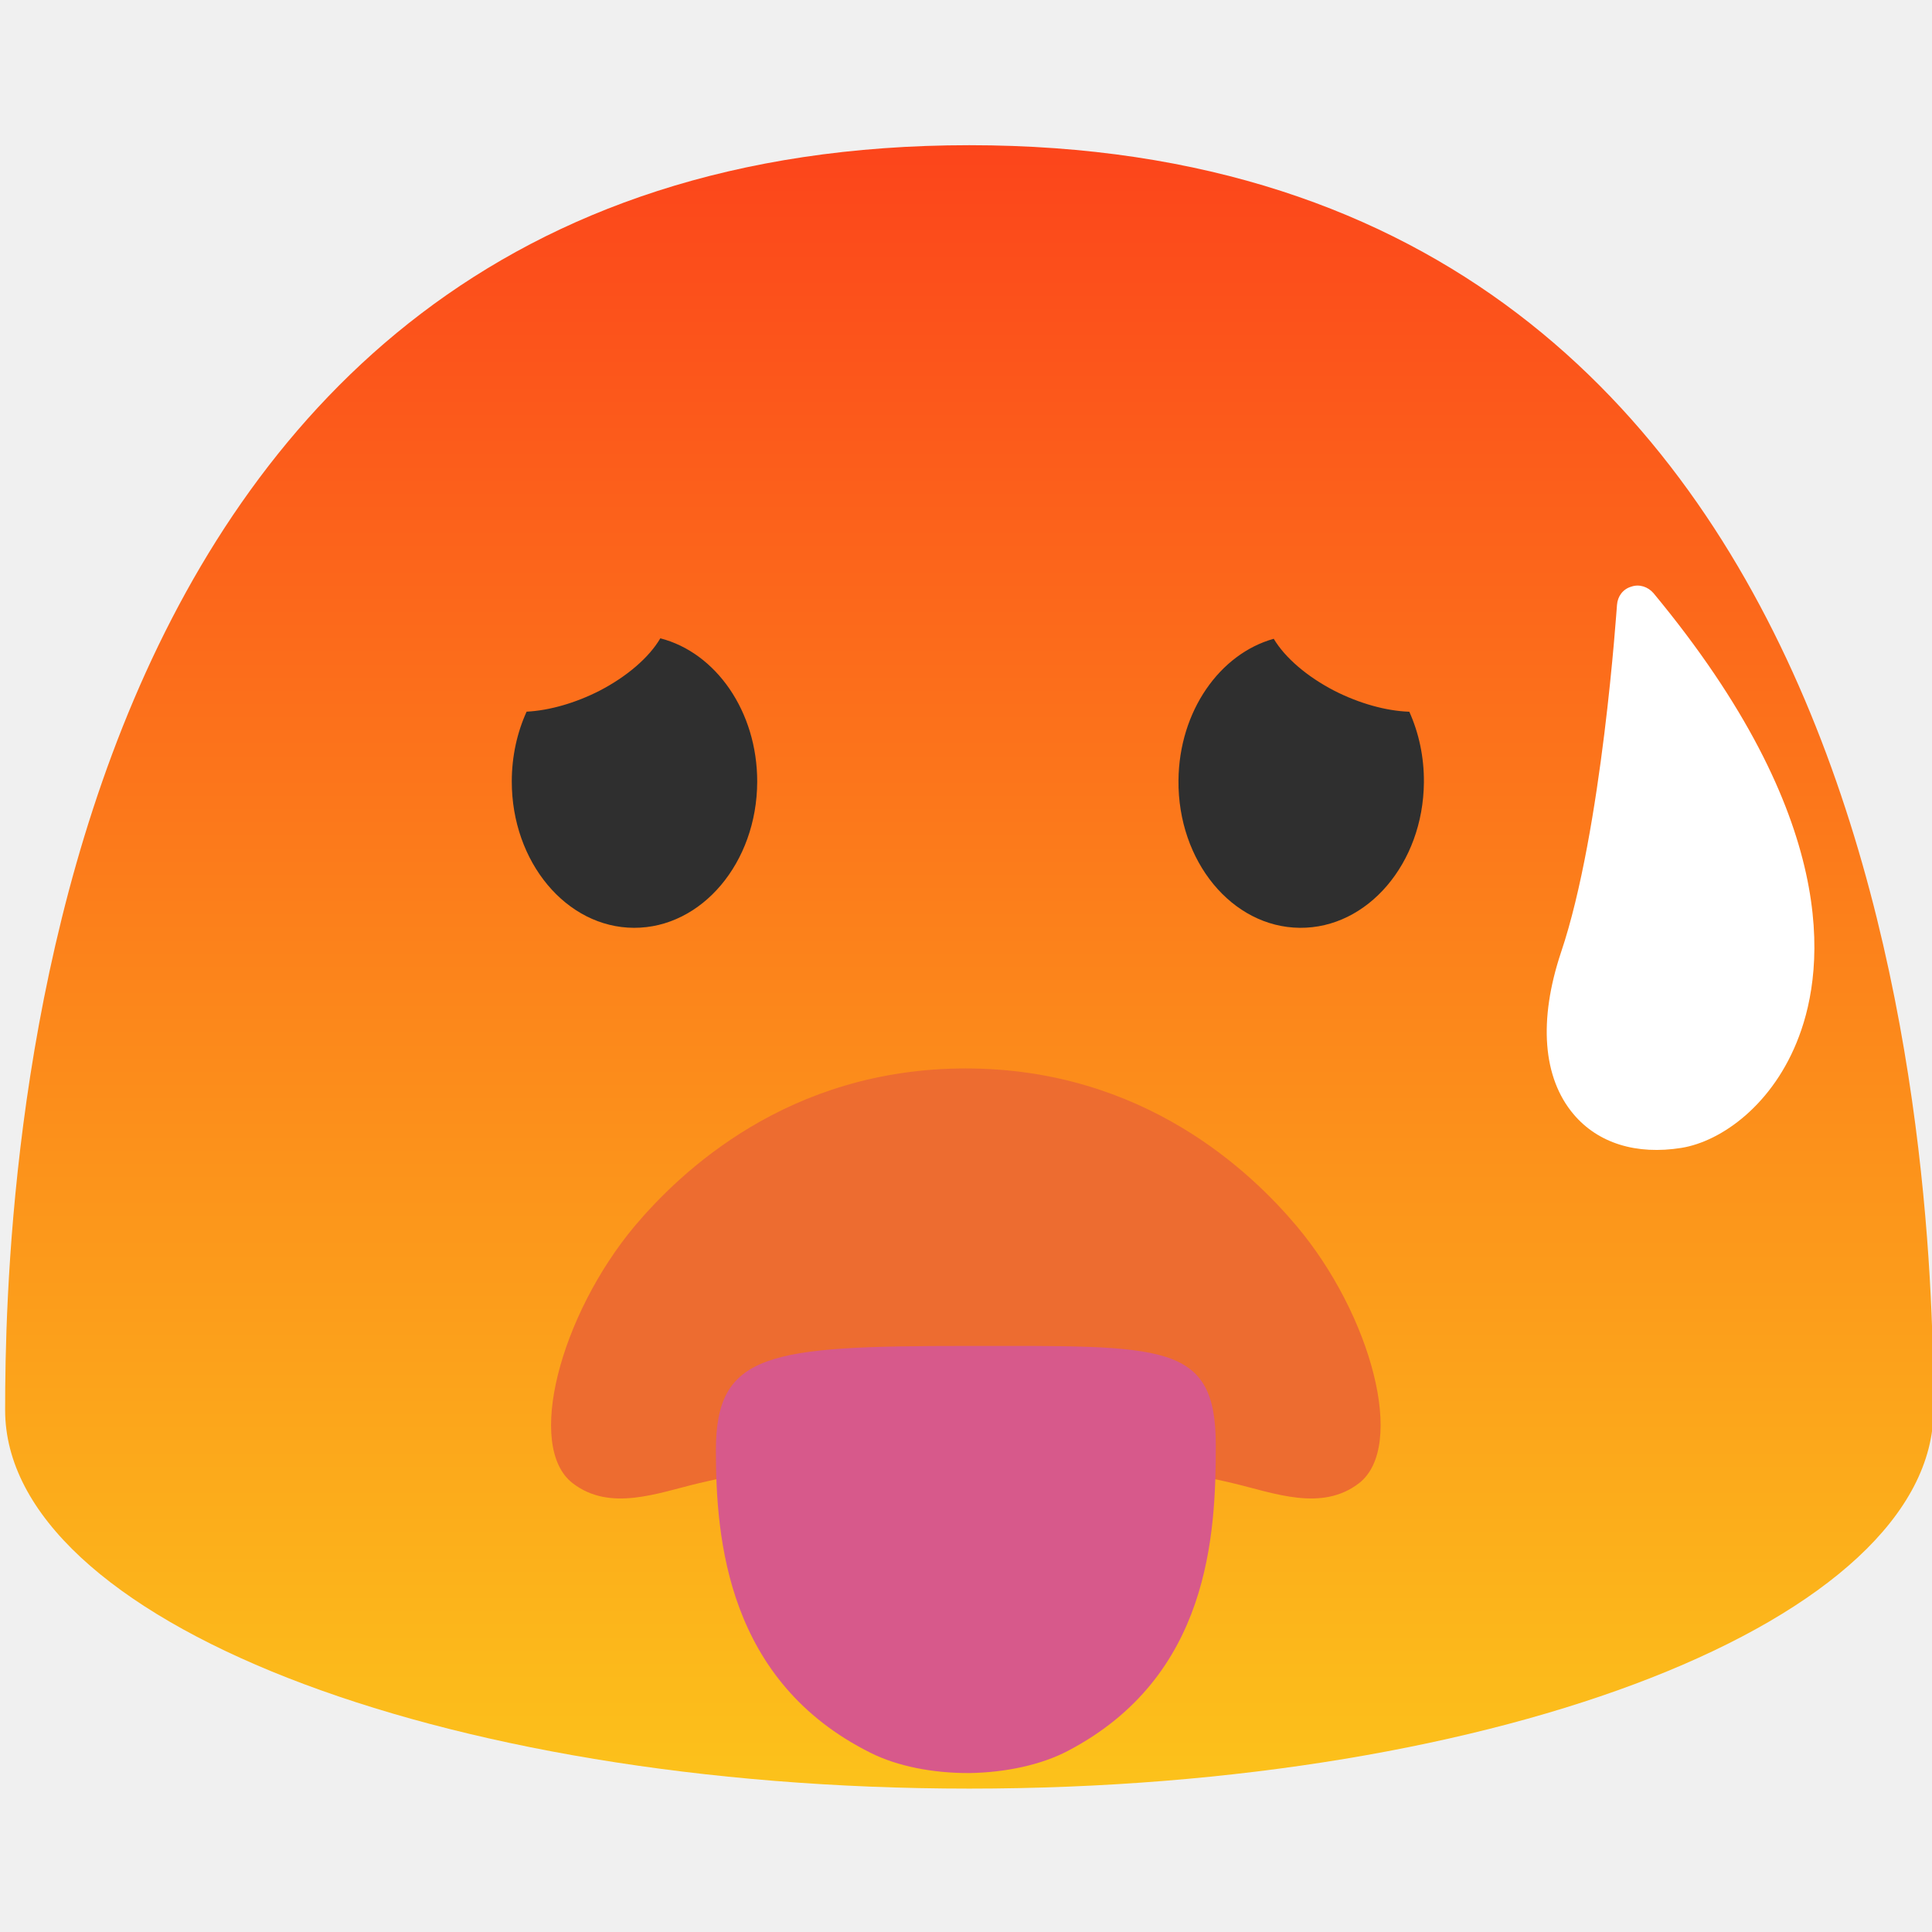
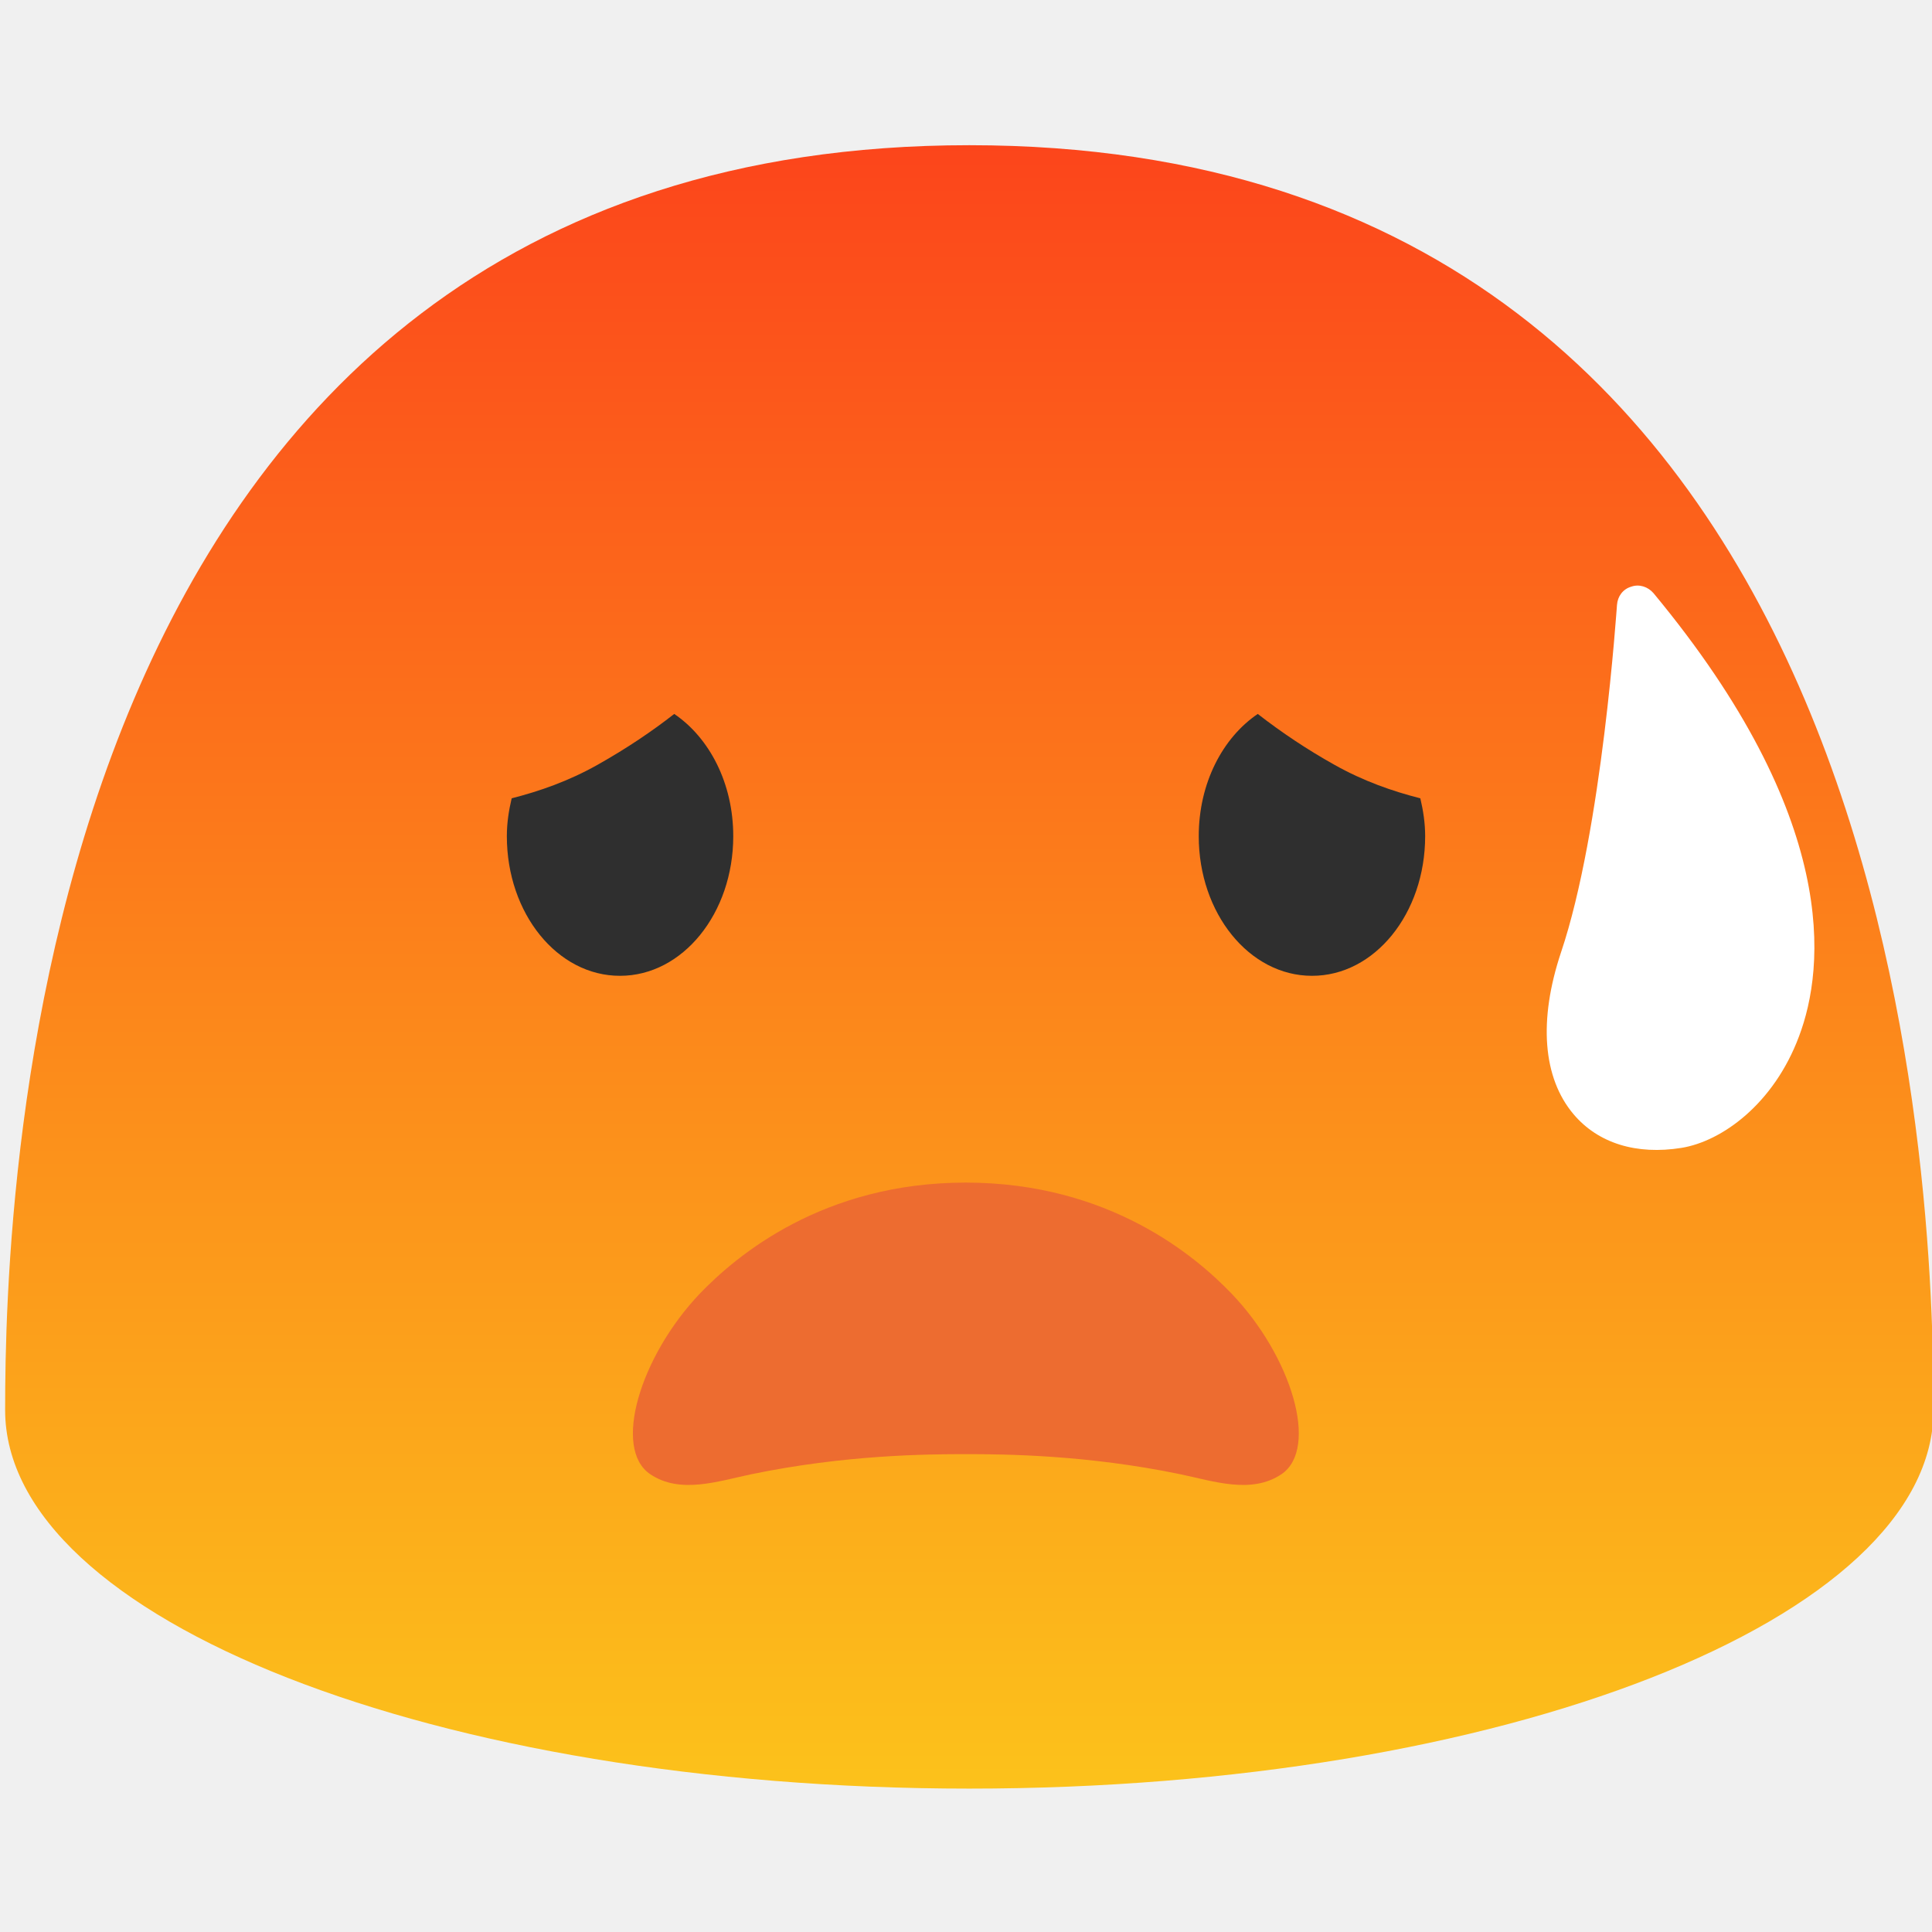
- <svg xmlns="http://www.w3.org/2000/svg" xmlns:xlink="http://www.w3.org/1999/xlink" width="128" height="128" version="1.1" id="svg586">
-   <defs id="defs576">
+ <svg xmlns="http://www.w3.org/2000/svg" xmlns:xlink="http://www.w3.org/1999/xlink" width="128" height="128">
+   <defs>
    <linearGradient id="a">
-       <stop offset="0" stop-color="#fc451b" id="stop570" />
-       <stop offset="1" stop-color="#fcc21b" id="stop572" />
+       <stop offset="0" stop-color="#fc451b" />
+       <stop offset="1" stop-color="#fcc21b" />
    </linearGradient>
    <linearGradient xlink:href="#a" id="b" x1="64.22" y1="9.62" x2="64.22" y2="118.5" gradientUnits="userSpaceOnUse" />
  </defs>
-   <path d="M64.22 9.62C1.81 9.62.34 79.58.34 93.42c0 13.86 28.59 25.08 63.88 25.08 35.28 0 63.88-11.22 63.88-25.08 0-13.84-1.48-83.8-63.88-83.8z" fill="url(#b)" id="path578" />
-   <path d="m 37.941,98.266 c 2.479,1.906 5.606,0.654 8.359,0 7.699,-1.821 14.451,-1.892 17.69,-1.892 3.239,0 10.004,0.071 17.69,1.892 2.753,0.654 5.88,1.906 8.359,0 3.139,-2.432 0.822,-11.137 -4.124,-17.025 C 82.926,77.685 75.788,70.787 63.978,70.787 c -11.81,0 -18.936,6.898 -21.938,10.454 -4.921,5.903 -7.238,14.607 -4.099,17.025 z" fill="#ed6c30" id="path582" style="stroke-width:1" />
-   <path d="M119.19 68.66c-1.68 4.5-5.13 6.96-7.79 7.39-2.99.48-5.52-.31-7.14-2.22-2.05-2.42-2.34-6.23-.84-10.73 2.73-8.09 3.69-22.88 3.71-23.02.04-.57.39-1.05.94-1.21.53-.19 1.11 0 1.48.43 12.37 14.92 11.36 24.8 9.64 29.36z" fill="#fff" id="path584" style="fill:#ffffff;fill-opacity:1" />
-   <path id="path4296" style="clip-rule:evenodd;fill:#2f2f2f;fill-rule:nonzero;stroke-linejoin:round;stroke-miterlimit:2" d="m 43.748,42.29 a 3.56,7.079 65.167 0 1 -4.035,3.477 3.56,7.079 65.167 0 1 -4.824,1.383 c -0.623,1.37 -0.979,2.939 -0.982,4.609 -0.01,5.35 3.62,9.701 8.1,9.711 4.49,0.01 8.14,-4.32 8.16,-9.67 0.009,-4.671 -2.746,-8.567 -6.418,-9.51 z m 40.641,0.031 c -3.574,0.994 -6.27,4.796 -6.312,9.379 -0.05,5.36 3.549,9.73 8.039,9.77 4.49,0.04 8.171,-4.271 8.221,-9.621 0.016,-1.701 -0.338,-3.299 -0.967,-4.695 a 7.079,3.56 24.833 0 1 -4.961,-1.387 7.079,3.56 24.833 0 1 -4.02,-3.445 z" />
-   <path d="m 47.43,96.094 c 0,5.907 0.76,15.306 10.25,20.036 1.77,0.89 4.13,1.35 6.55,1.34 v -0.08 0.08 c 2.42,-0.04 4.77,-0.55 6.52,-1.47 9.4,-4.92 9.8,-14.336 9.8,-20.246 0,-6.885 -3.452,-6.581 -16.56,-6.581 -13.108,0 -16.56,0.442 -16.56,6.921 z" style="fill:#d7598b" id="path5402" />
+   <path d="M64.22 9.62C1.81 9.62.34 79.58.34 93.42c0 13.86 28.59 25.08 63.88 25.08 35.28 0 63.88-11.22 63.88-25.08 0-13.84-1.48-83.8-63.88-83.8z" fill="url(#b)" />
+   <path d="M94.42 55.4c0-.88-.13-1.71-.32-2.51-1.84-.47-3.75-1.13-5.69-2.22a40.316 40.316 0 0 1-5.08-3.37c-2.33 1.58-3.91 4.59-3.91 8.1 0 5.11 3.35 9.25 7.5 9.25 4.15.01 7.5-4.13 7.5-9.25zM33.58 55.4c0-.88.13-1.71.32-2.51 1.84-.47 3.75-1.13 5.69-2.22 1.97-1.11 3.62-2.23 5.08-3.37 2.33 1.58 3.91 4.59 3.91 8.1 0 5.11-3.35 9.25-7.5 9.25-4.15.01-7.5-4.13-7.5-9.25z" fill="#2f2f2f" />
+   <path d="M43.08 97.67c1.99 1.34 4.5.46 6.71 0 6.18-1.28 11.6-1.33 14.2-1.33s8.03.05 14.2 1.33c2.21.46 4.72 1.34 6.71 0 2.52-1.71.66-7.83-3.31-11.97-2.4-2.5-8.13-7.35-17.61-7.35-9.48 0-15.2 4.85-17.61 7.35-3.95 4.15-5.81 10.27-3.29 11.97z" fill="#ed6c30" />
+   <path d="M119.19 68.66c-1.68 4.5-5.13 6.96-7.79 7.39-2.99.48-5.52-.31-7.14-2.22-2.05-2.42-2.34-6.23-.84-10.73 2.73-8.09 3.69-22.88 3.71-23.02.04-.57.39-1.05.94-1.21.53-.19 1.11 0 1.48.43 12.37 14.92 11.36 24.8 9.64 29.36z" fill="#fff" />
</svg>
